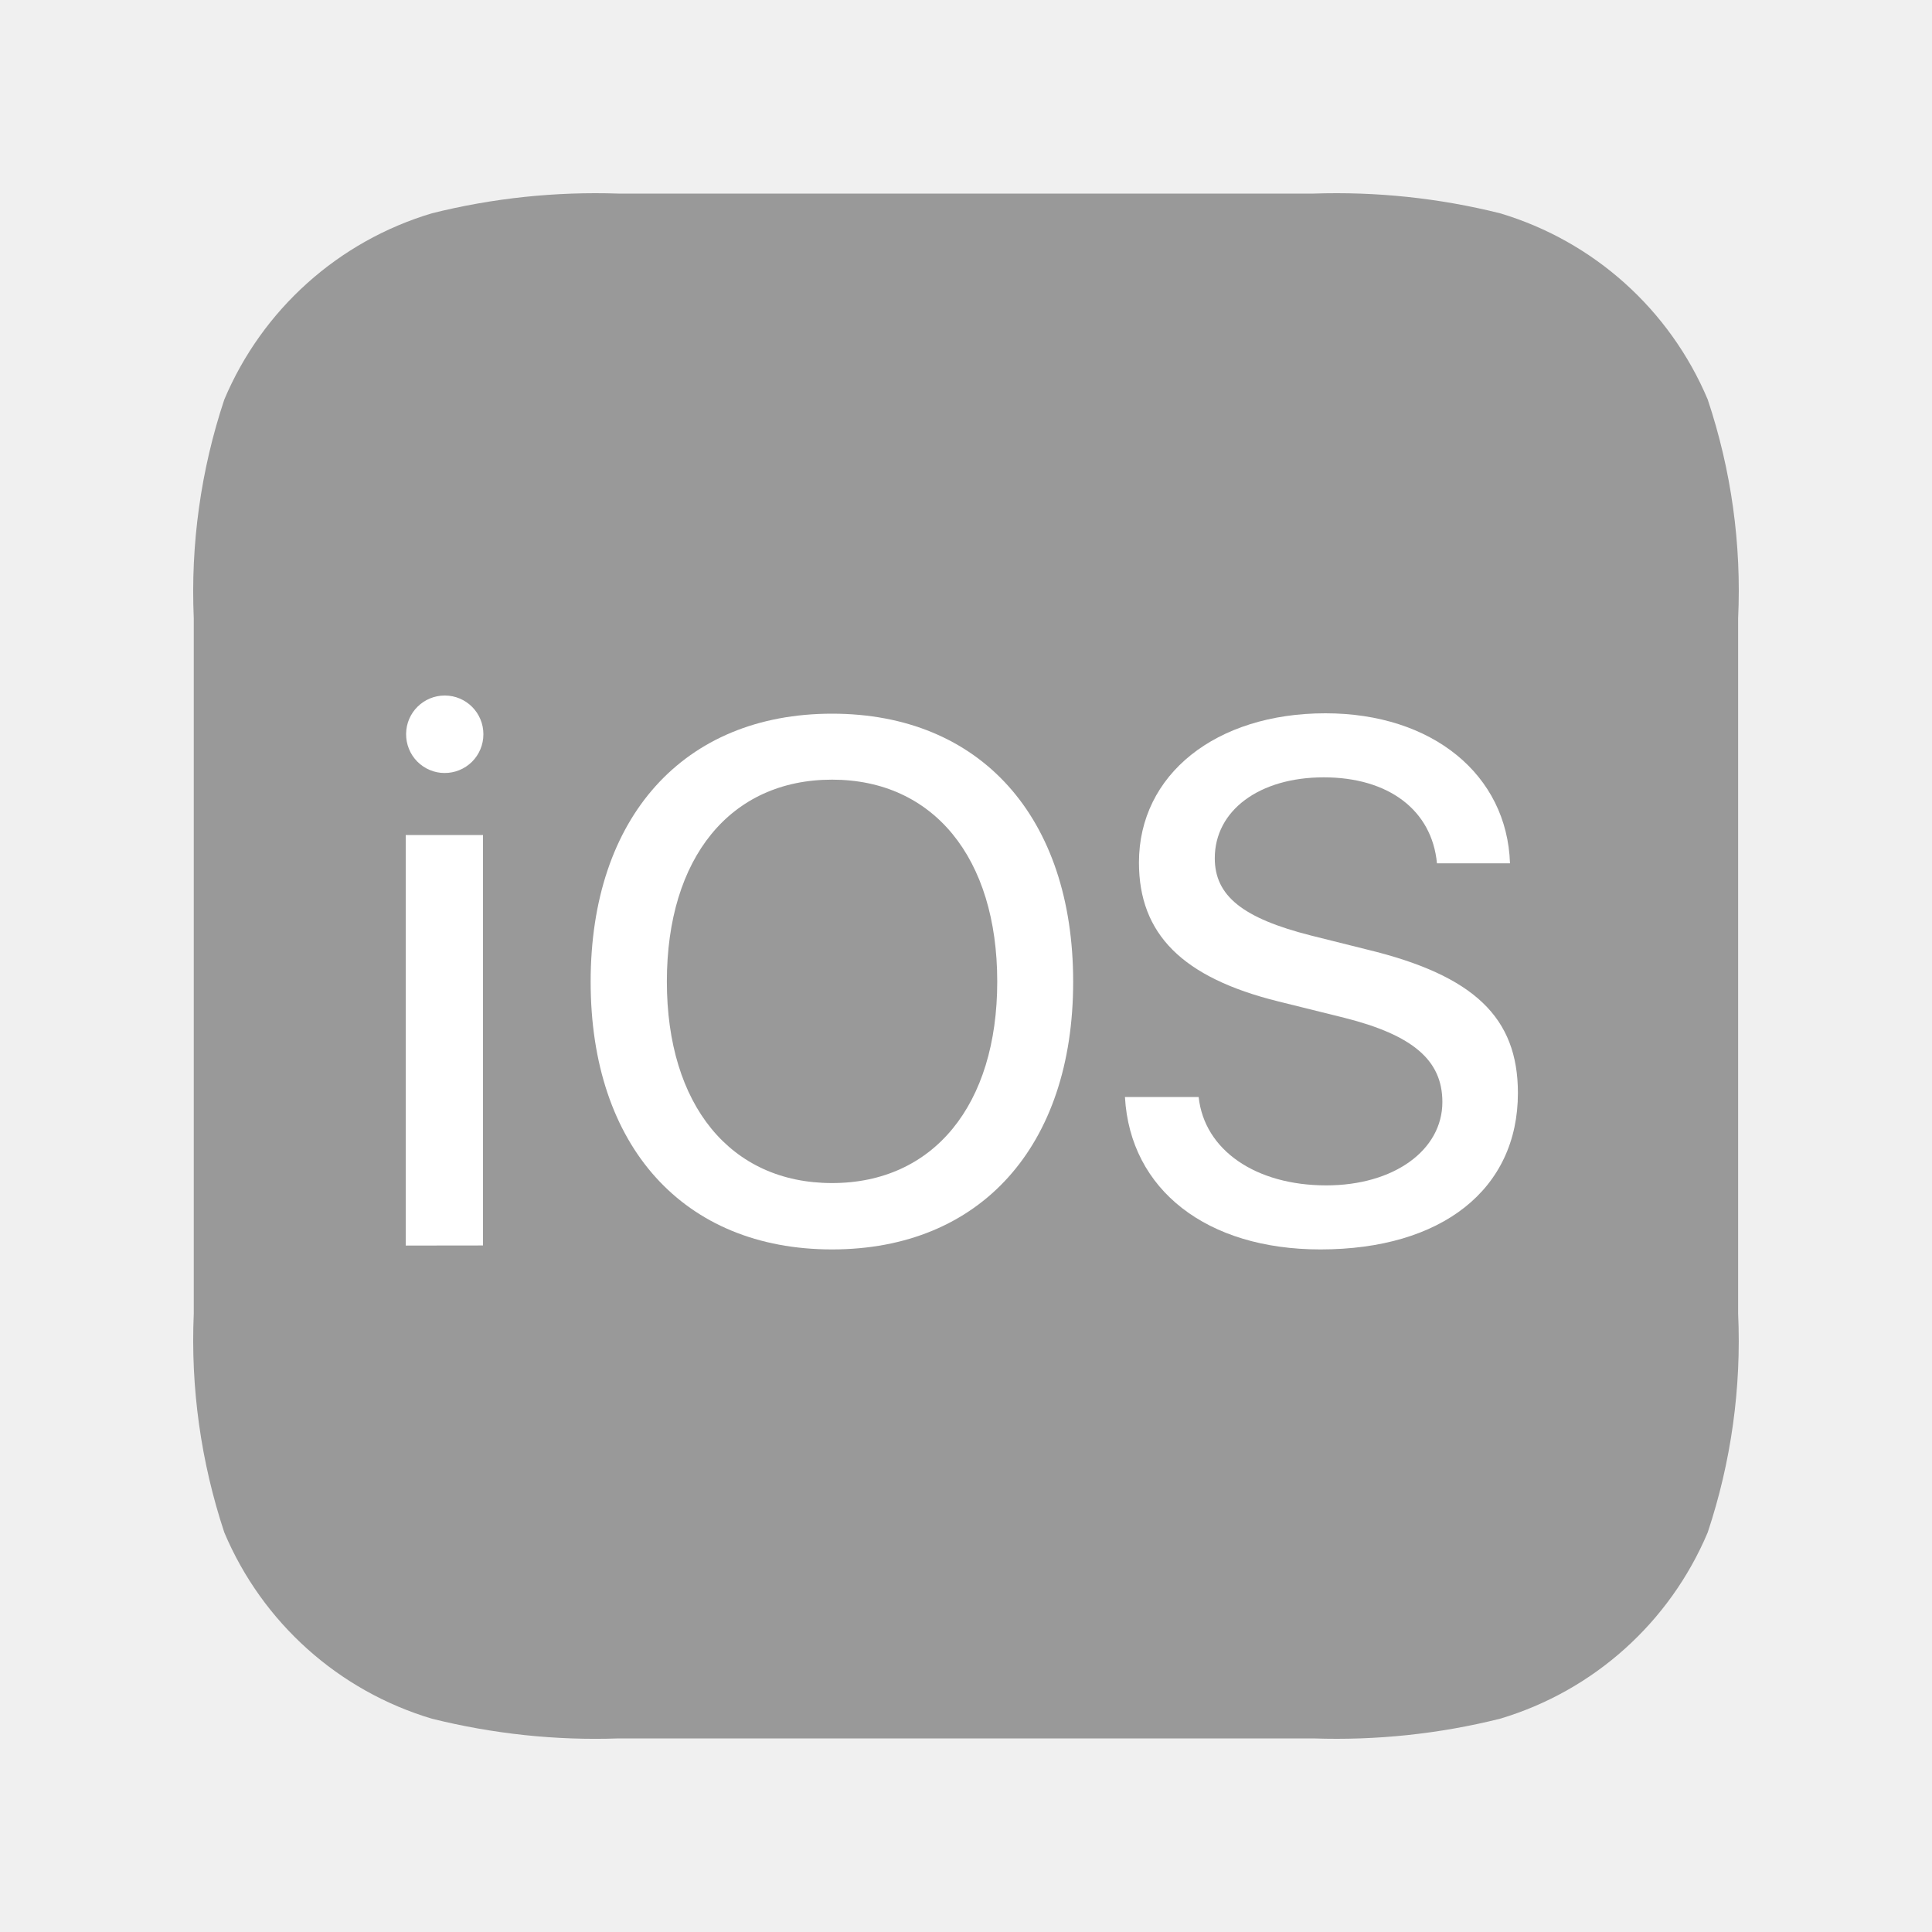
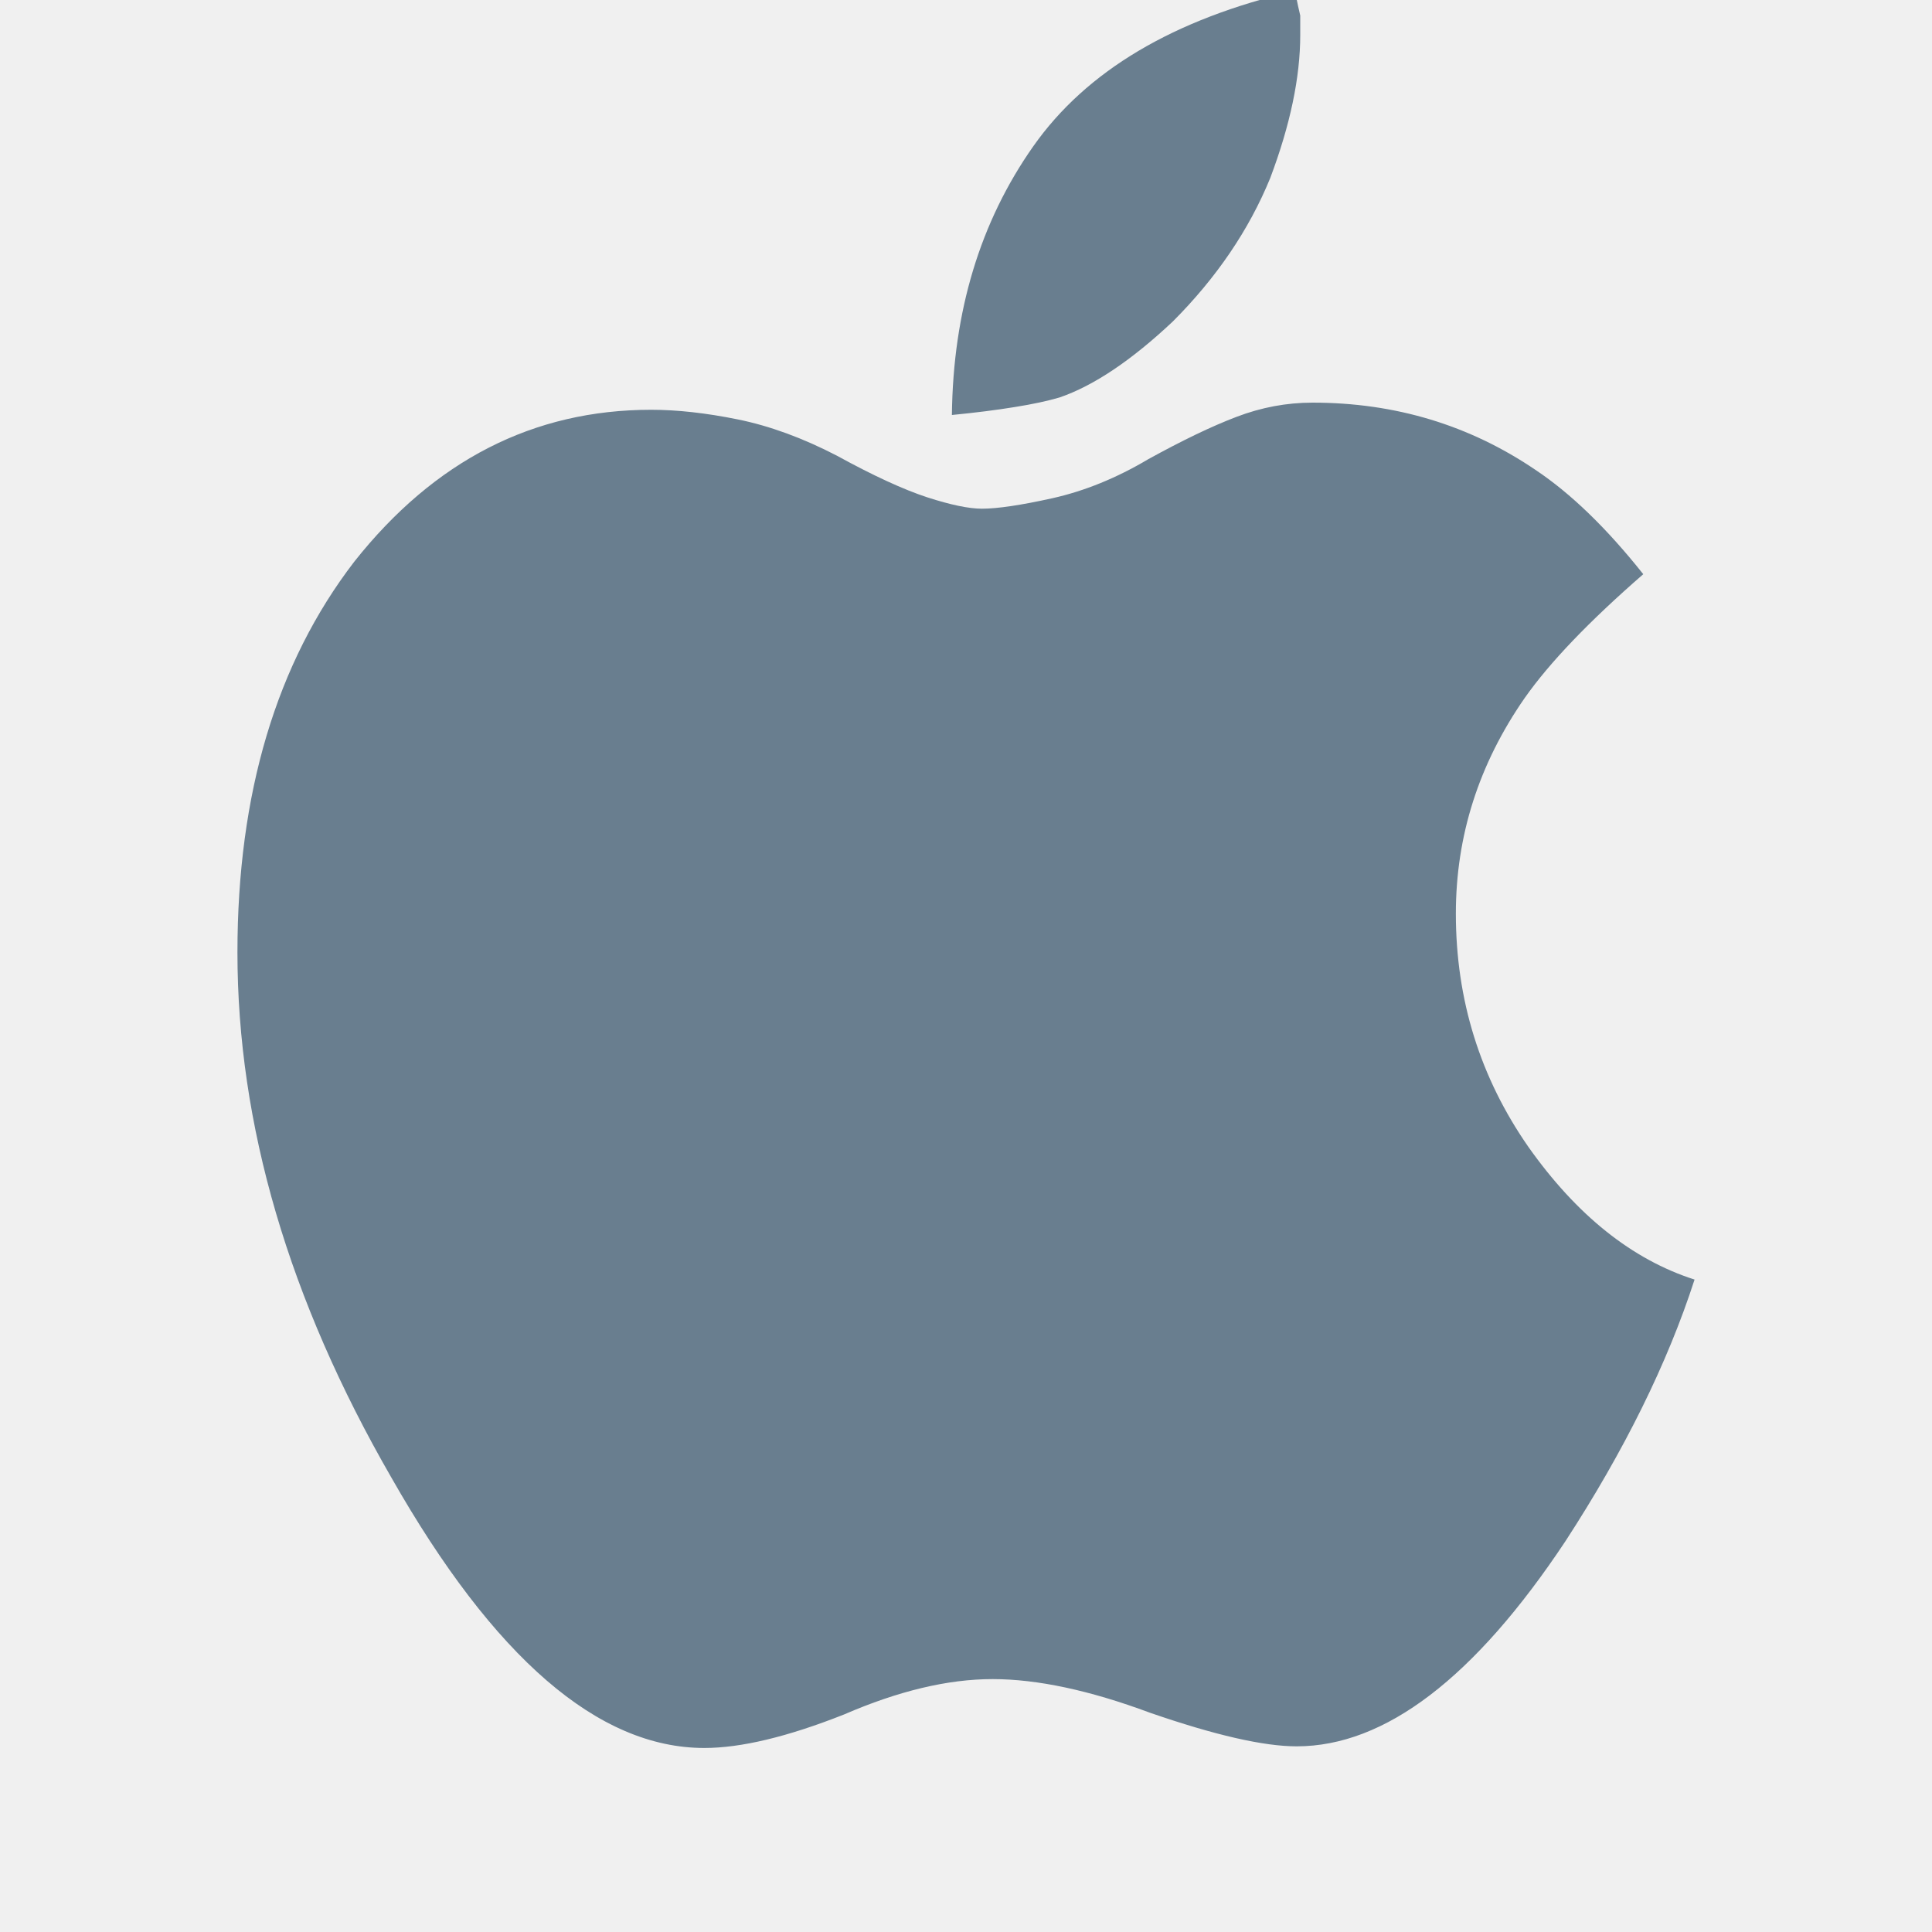
- <svg xmlns="http://www.w3.org/2000/svg" width="20px" height="20px" viewBox="0 0 20 20" version="1.1">
-   <g id="页面-1" stroke="none" stroke-width="1" fill="none" fill-rule="evenodd">
-     <g id="icon-&amp;-Logo2" transform="translate(-50, -111)" fill-rule="nonzero">
-       <g id="icon/gray/iOS" transform="translate(50, 111)">
-         <rect fill="#D8D8D8" opacity="0" x="0" y="0" width="20" height="20" />
-         <path d="M17.678,4.135 C17.285,3.204 16.497,2.497 15.529,2.208 C14.897,2.05 14.247,1.982 13.596,2.004 L6.403,2.004 C5.753,1.982 5.102,2.05 4.471,2.208 C3.503,2.497 2.715,3.204 2.322,4.136 C2.079,4.865 1.972,5.634 2.006,6.403 L2.006,13.597 C1.972,14.366 2.08,15.134 2.322,15.864 C2.715,16.796 3.503,17.503 4.471,17.792 C5.103,17.949 5.752,18.019 6.403,17.996 L13.596,17.996 C14.247,18.018 14.897,17.95 15.529,17.792 C16.497,17.503 17.285,16.796 17.678,15.864 C17.921,15.135 18.028,14.366 17.993,13.597 L17.993,6.402 C18.029,5.634 17.922,4.865 17.678,4.135 Z" id="路径" fill="#999999" />
-         <g id="编组" transform="translate(4.2, 7)" fill="#FFFFFF">
-           <g id="macOS" transform="translate(1.914385, 0)">
-             <path d="M2.499,5.934 C0.962,5.934 0,4.866 0,3.163 C0,1.46 0.962,0.388 2.499,0.388 C4.036,0.388 4.995,1.46 4.995,3.163 C4.995,4.866 4.035,5.934 2.499,5.934 Z M2.499,1.071 C1.446,1.071 0.789,1.879 0.789,3.161 C0.789,4.441 1.448,5.247 2.499,5.247 C3.549,5.247 4.209,4.439 4.209,3.161 C4.209,1.879 3.547,1.071 2.499,1.071 L2.499,1.071 Z" id="形状" />
-             <path d="M7.554,5.934 C6.381,5.934 5.585,5.32 5.531,4.356 L6.294,4.356 C6.353,4.907 6.886,5.271 7.615,5.271 C8.315,5.271 8.817,4.907 8.817,4.408 C8.817,3.976 8.512,3.716 7.805,3.537 L7.116,3.366 C6.126,3.12 5.676,2.67 5.676,1.929 C5.676,1.017 6.472,0.384 7.606,0.384 C8.715,0.384 9.487,1.021 9.517,1.937 L8.761,1.937 C8.709,1.386 8.259,1.047 7.589,1.047 C6.923,1.047 6.461,1.389 6.461,1.884 C6.461,2.275 6.752,2.506 7.459,2.685 L8.039,2.83 C9.145,3.098 9.599,3.533 9.599,4.315 C9.599,5.312 8.812,5.934 7.554,5.934 L7.554,5.934 Z" id="路径" />
-           </g>
-           <path d="M0.8,1.644 L0.8,5.893 L0,5.894 L0,1.644 L0.8,1.644 Z M0.406,0.2 C0.627,0.201 0.805,0.381 0.804,0.602 C0.804,0.709 0.761,0.811 0.686,0.886 C0.61,0.961 0.507,1.003 0.401,1.002 C0.295,1.002 0.193,0.958 0.119,0.883 C0.044,0.807 0.003,0.704 0.004,0.598 C0.005,0.377 0.185,0.199 0.406,0.2 Z" id="形状结合" />
-         </g>
-       </g>
-     </g>
+ <svg xmlns="http://www.w3.org/2000/svg" width="20" height="20" viewBox="0 0 20 20" fill="none">
+   <g clip-path="url(#clip0_19_1874)">
+     <path d="M13.588 4.168C14.442 4.168 15.211 4.4 15.895 4.864C16.261 5.108 16.633 5.468 17.011 5.944C16.45 6.432 16.041 6.859 15.784 7.225C15.309 7.908 15.071 8.652 15.071 9.458C15.071 10.348 15.321 11.153 15.822 11.873C16.322 12.58 16.895 13.039 17.542 13.246C17.262 14.112 16.816 15.015 16.205 15.955C15.266 17.369 14.338 18.078 13.423 18.078C13.081 18.078 12.575 17.962 11.904 17.73C11.281 17.498 10.738 17.382 10.275 17.382C9.811 17.382 9.299 17.505 8.738 17.748C8.152 17.98 7.67 18.095 7.291 18.095C6.193 18.095 5.113 17.162 4.051 15.295C2.989 13.453 2.458 11.642 2.458 9.86C2.458 8.213 2.861 6.865 3.666 5.816C4.496 4.767 5.521 4.242 6.741 4.242C7.01 4.242 7.309 4.275 7.639 4.342C7.968 4.409 8.31 4.534 8.663 4.717C9.042 4.925 9.354 5.068 9.598 5.148C9.842 5.227 10.031 5.266 10.165 5.266C10.324 5.266 10.568 5.23 10.897 5.157C11.226 5.083 11.556 4.95 11.886 4.754C12.24 4.559 12.545 4.412 12.801 4.315C13.057 4.217 13.32 4.168 13.588 4.168ZM13.46 0.161V0.362C13.46 0.801 13.356 1.295 13.149 1.844C12.929 2.381 12.593 2.875 12.142 3.327C11.715 3.729 11.324 3.992 10.97 4.114C10.848 4.15 10.692 4.184 10.503 4.214C10.314 4.245 10.098 4.272 9.854 4.296C9.866 3.223 10.147 2.296 10.696 1.515C11.245 0.734 12.148 0.198 13.405 -0.095C13.429 0.026 13.448 0.112 13.46 0.161Z" fill="#697E8F" />
  </g>
+   <defs>
+     <clipPath id="clip0_19_1874">
+       <rect width="20" height="20" fill="white" />
+     </clipPath>
+   </defs>
</svg>
